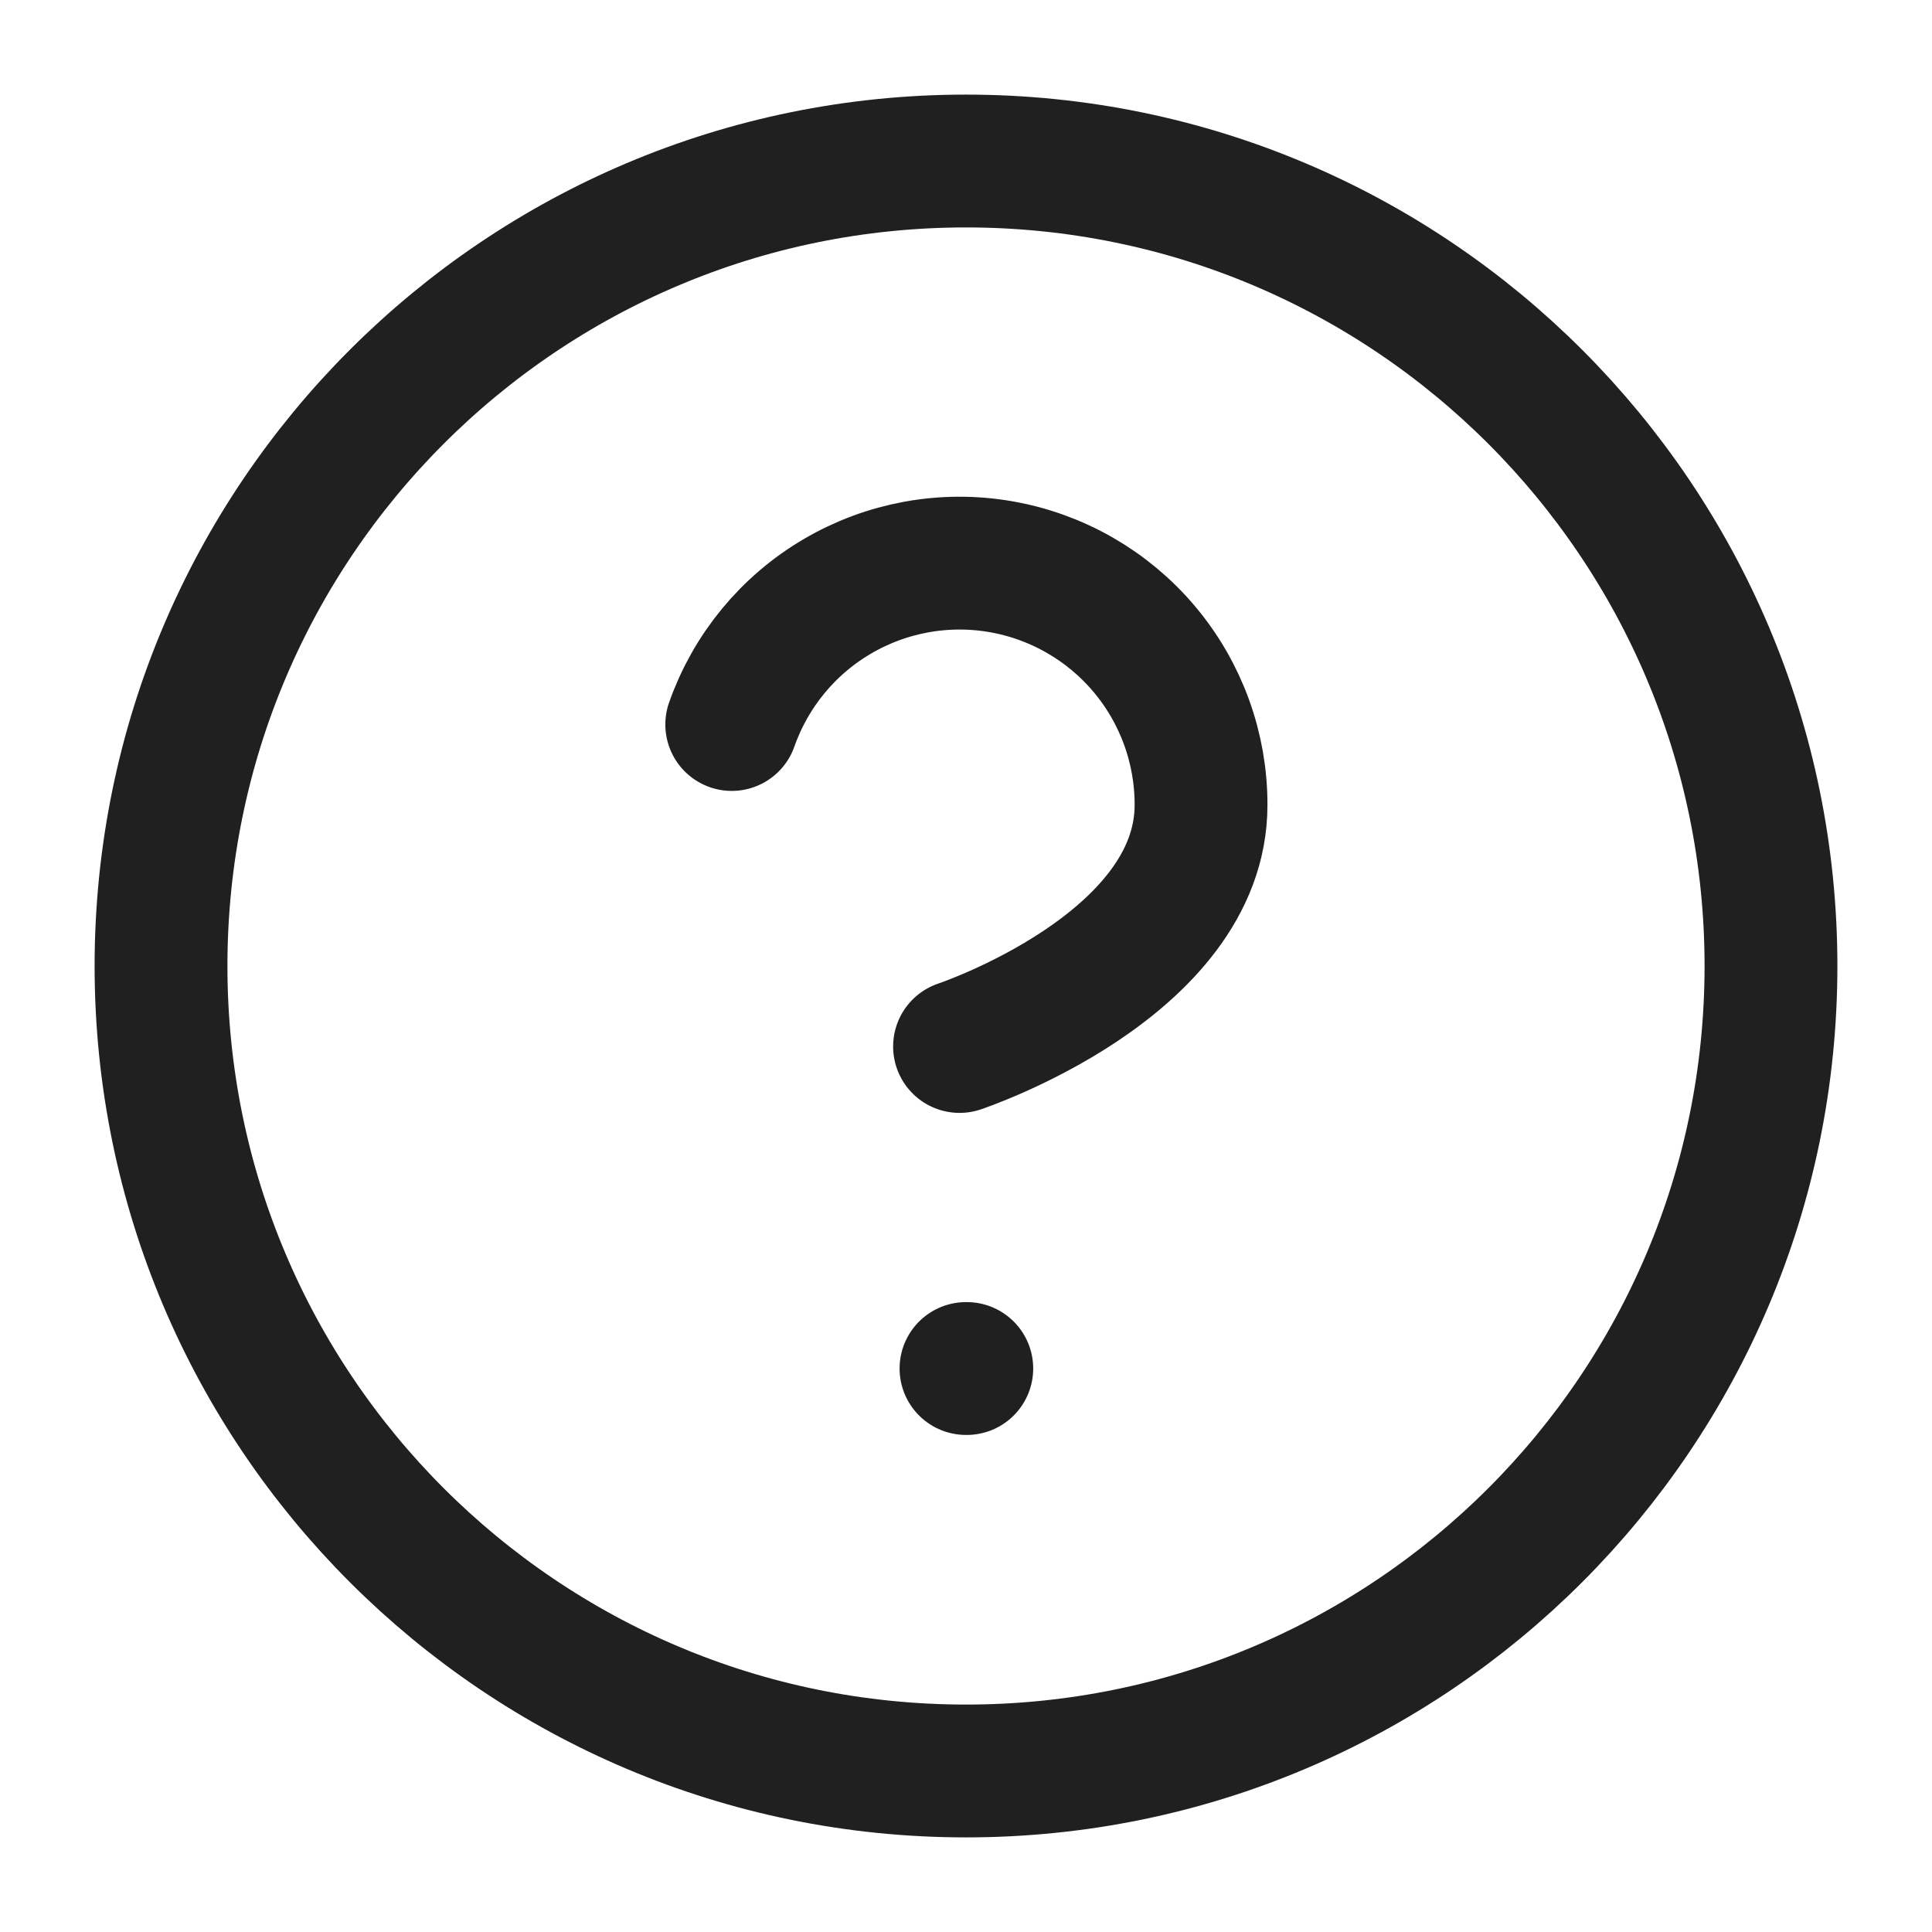
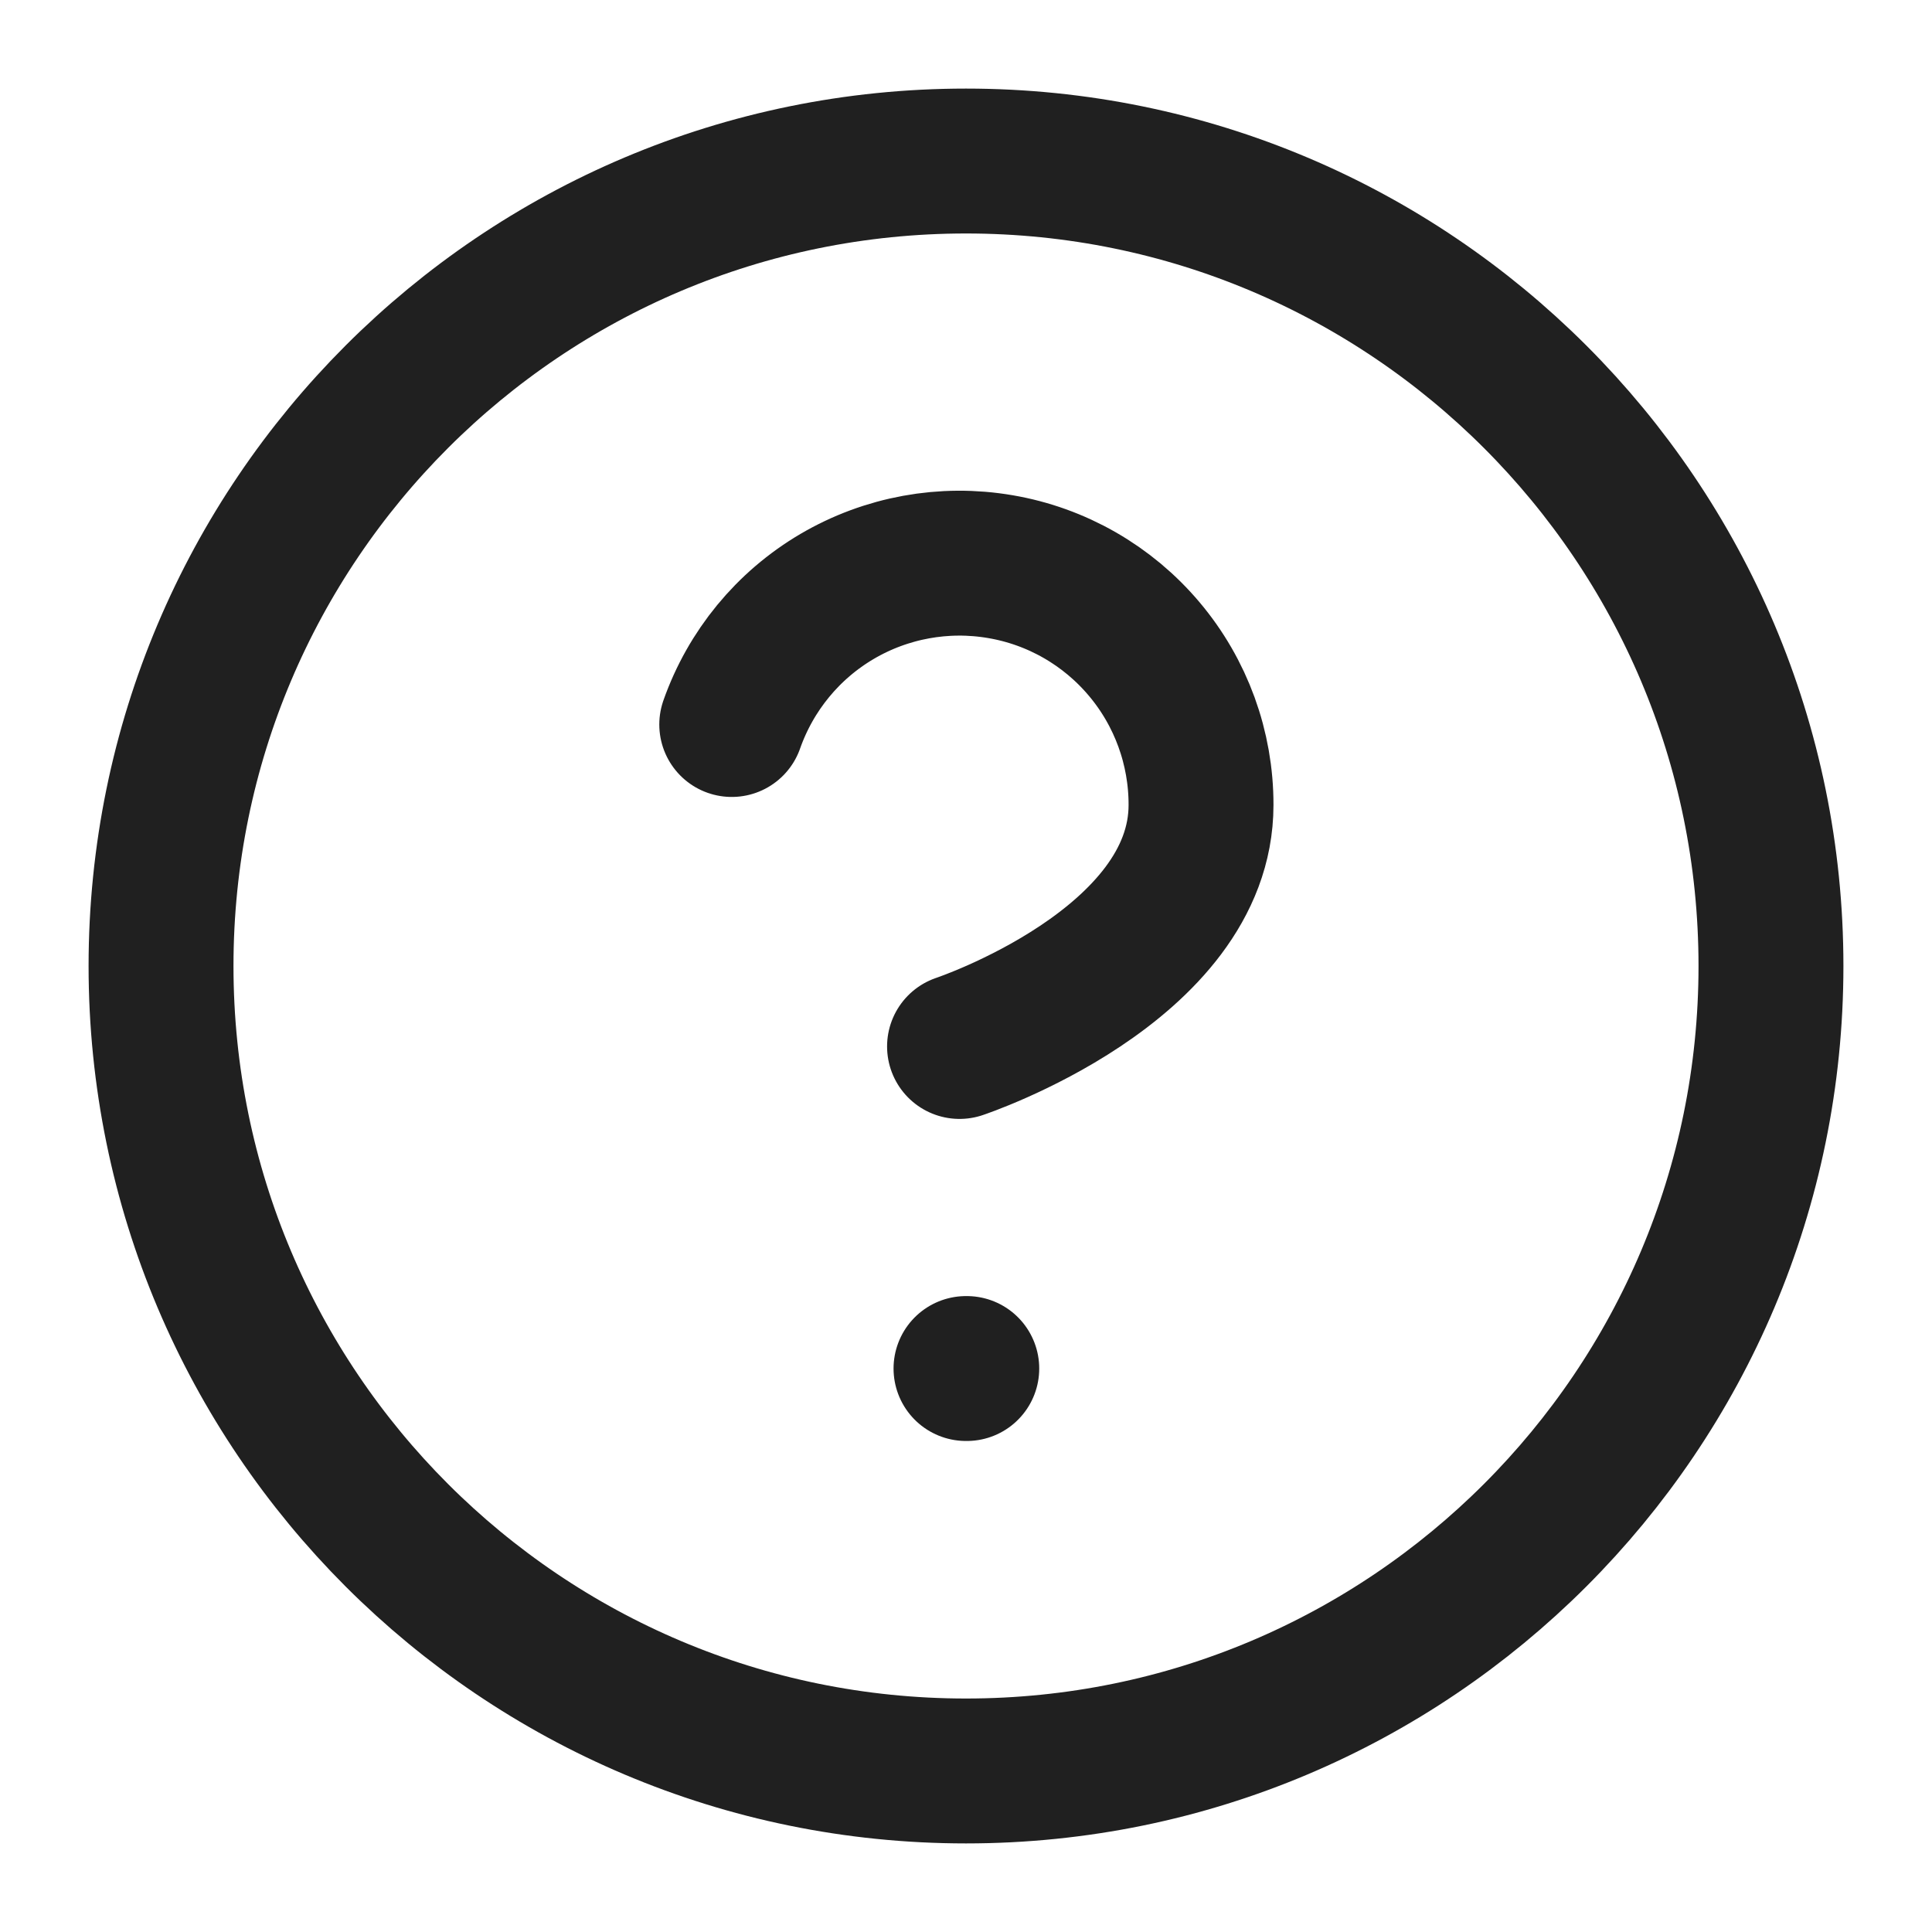
- <svg xmlns="http://www.w3.org/2000/svg" width="32" height="32" viewBox="0 0 32 32" fill="none">
-   <path d="M-660 -316C-660 -320.418 -656.418 -324 -652 -324H572C576.418 -324 580 -320.418 580 -316V1374C580 1378.42 576.418 1382 572 1382H-652C-656.418 1382 -660 1378.42 -660 1374V-316Z" fill="white" />
-   <path d="M-652 -324V-323H572V-324V-325H-652V-324ZM580 -316H579V1374H580H581V-316H580ZM572 1382V1381H-652V1382V1383H572V1382ZM-660 1374H-659V-316H-660H-661V1374H-660ZM-652 1382V1381C-655.866 1381 -659 1377.87 -659 1374H-660H-661C-661 1378.97 -656.971 1383 -652 1383V1382ZM580 1374H579C579 1377.87 575.866 1381 572 1381V1382V1383C576.971 1383 581 1378.97 581 1374H580ZM572 -324V-323C575.866 -323 579 -319.866 579 -316H580H581C581 -320.971 576.971 -325 572 -325V-324ZM-652 -324V-325C-656.971 -325 -661 -320.971 -661 -316H-660H-659C-659 -319.866 -655.866 -323 -652 -323V-324Z" fill="#F1F1F1" />
-   <path d="M12.12 12C12.434 11.109 13.052 10.357 13.867 9.879C14.681 9.4 15.639 9.225 16.57 9.385C17.501 9.545 18.345 10.029 18.953 10.751C19.562 11.474 19.895 12.389 19.893 13.333C19.893 16 15.893 17.333 15.893 17.333M16 22.667H16.013M29.333 16C29.333 23.364 23.364 29.333 16 29.333C8.636 29.333 2.667 23.364 2.667 16C2.667 8.636 8.636 2.667 16 2.667C23.364 2.667 29.333 8.636 29.333 16Z" stroke="#202020" stroke-width="2.2" stroke-linecap="round" stroke-linejoin="round" />
+ <svg xmlns="http://www.w3.org/2000/svg" width="20" height="20" viewBox="0 0 20 20" fill="none">
+   <path d="M-1000 -292C-1000 -296.418 -996.418 -300 -992 -300H112C116.418 -300 120 -296.418 120 -292V1398C120 1402.42 116.418 1406 112 1406H-992C-996.418 1406 -1000 1402.42 -1000 1398V-292Z" fill="white" />
+   <path d="M-992 -300V-299H112V-300V-301H-992V-300ZM120 -292H119V1398H120H121V-292H120ZM112 1406V1405H-992V1406V1407H112V1406ZM-1000 1398H-999V-292H-1000H-1001V1398H-1000ZM-992 1406V1405C-995.866 1405 -999 1401.87 -999 1398H-1000H-1001C-1001 1402.97 -996.971 1407 -992 1407V1406ZM120 1398H119C119 1401.87 115.866 1405 112 1405V1406V1407C116.971 1407 121 1402.97 121 1398H120ZM112 -300V-299C115.866 -299 119 -295.866 119 -292H120H121C121 -296.971 116.971 -301 112 -301V-300ZM-992 -300V-301C-996.971 -301 -1001 -296.971 -1001 -292H-1000H-999C-999 -295.866 -995.866 -299 -992 -299V-300Z" fill="#F1F1F1" />
+   <path d="M7.575 7.5C7.771 6.943 8.157 6.473 8.666 6.174C9.175 5.875 9.774 5.766 10.356 5.866C10.938 5.965 11.466 6.268 11.846 6.72C12.226 7.171 12.434 7.743 12.433 8.333C12.433 10 9.933 10.833 9.933 10.833M10 14.167H10.008M18.333 10C18.333 14.602 14.602 18.333 10 18.333C5.397 18.333 1.667 14.602 1.667 10C1.667 5.398 5.397 1.667 10 1.667C14.602 1.667 18.333 5.398 18.333 10Z" stroke="#202020" stroke-width="1.5" stroke-linecap="round" stroke-linejoin="round" />
+   <defs>
+     <clipPath id="clip0_7809_18809">
+       <rect width="20" height="20" fill="white" />
+     </clipPath>
+   </defs>
</svg>
